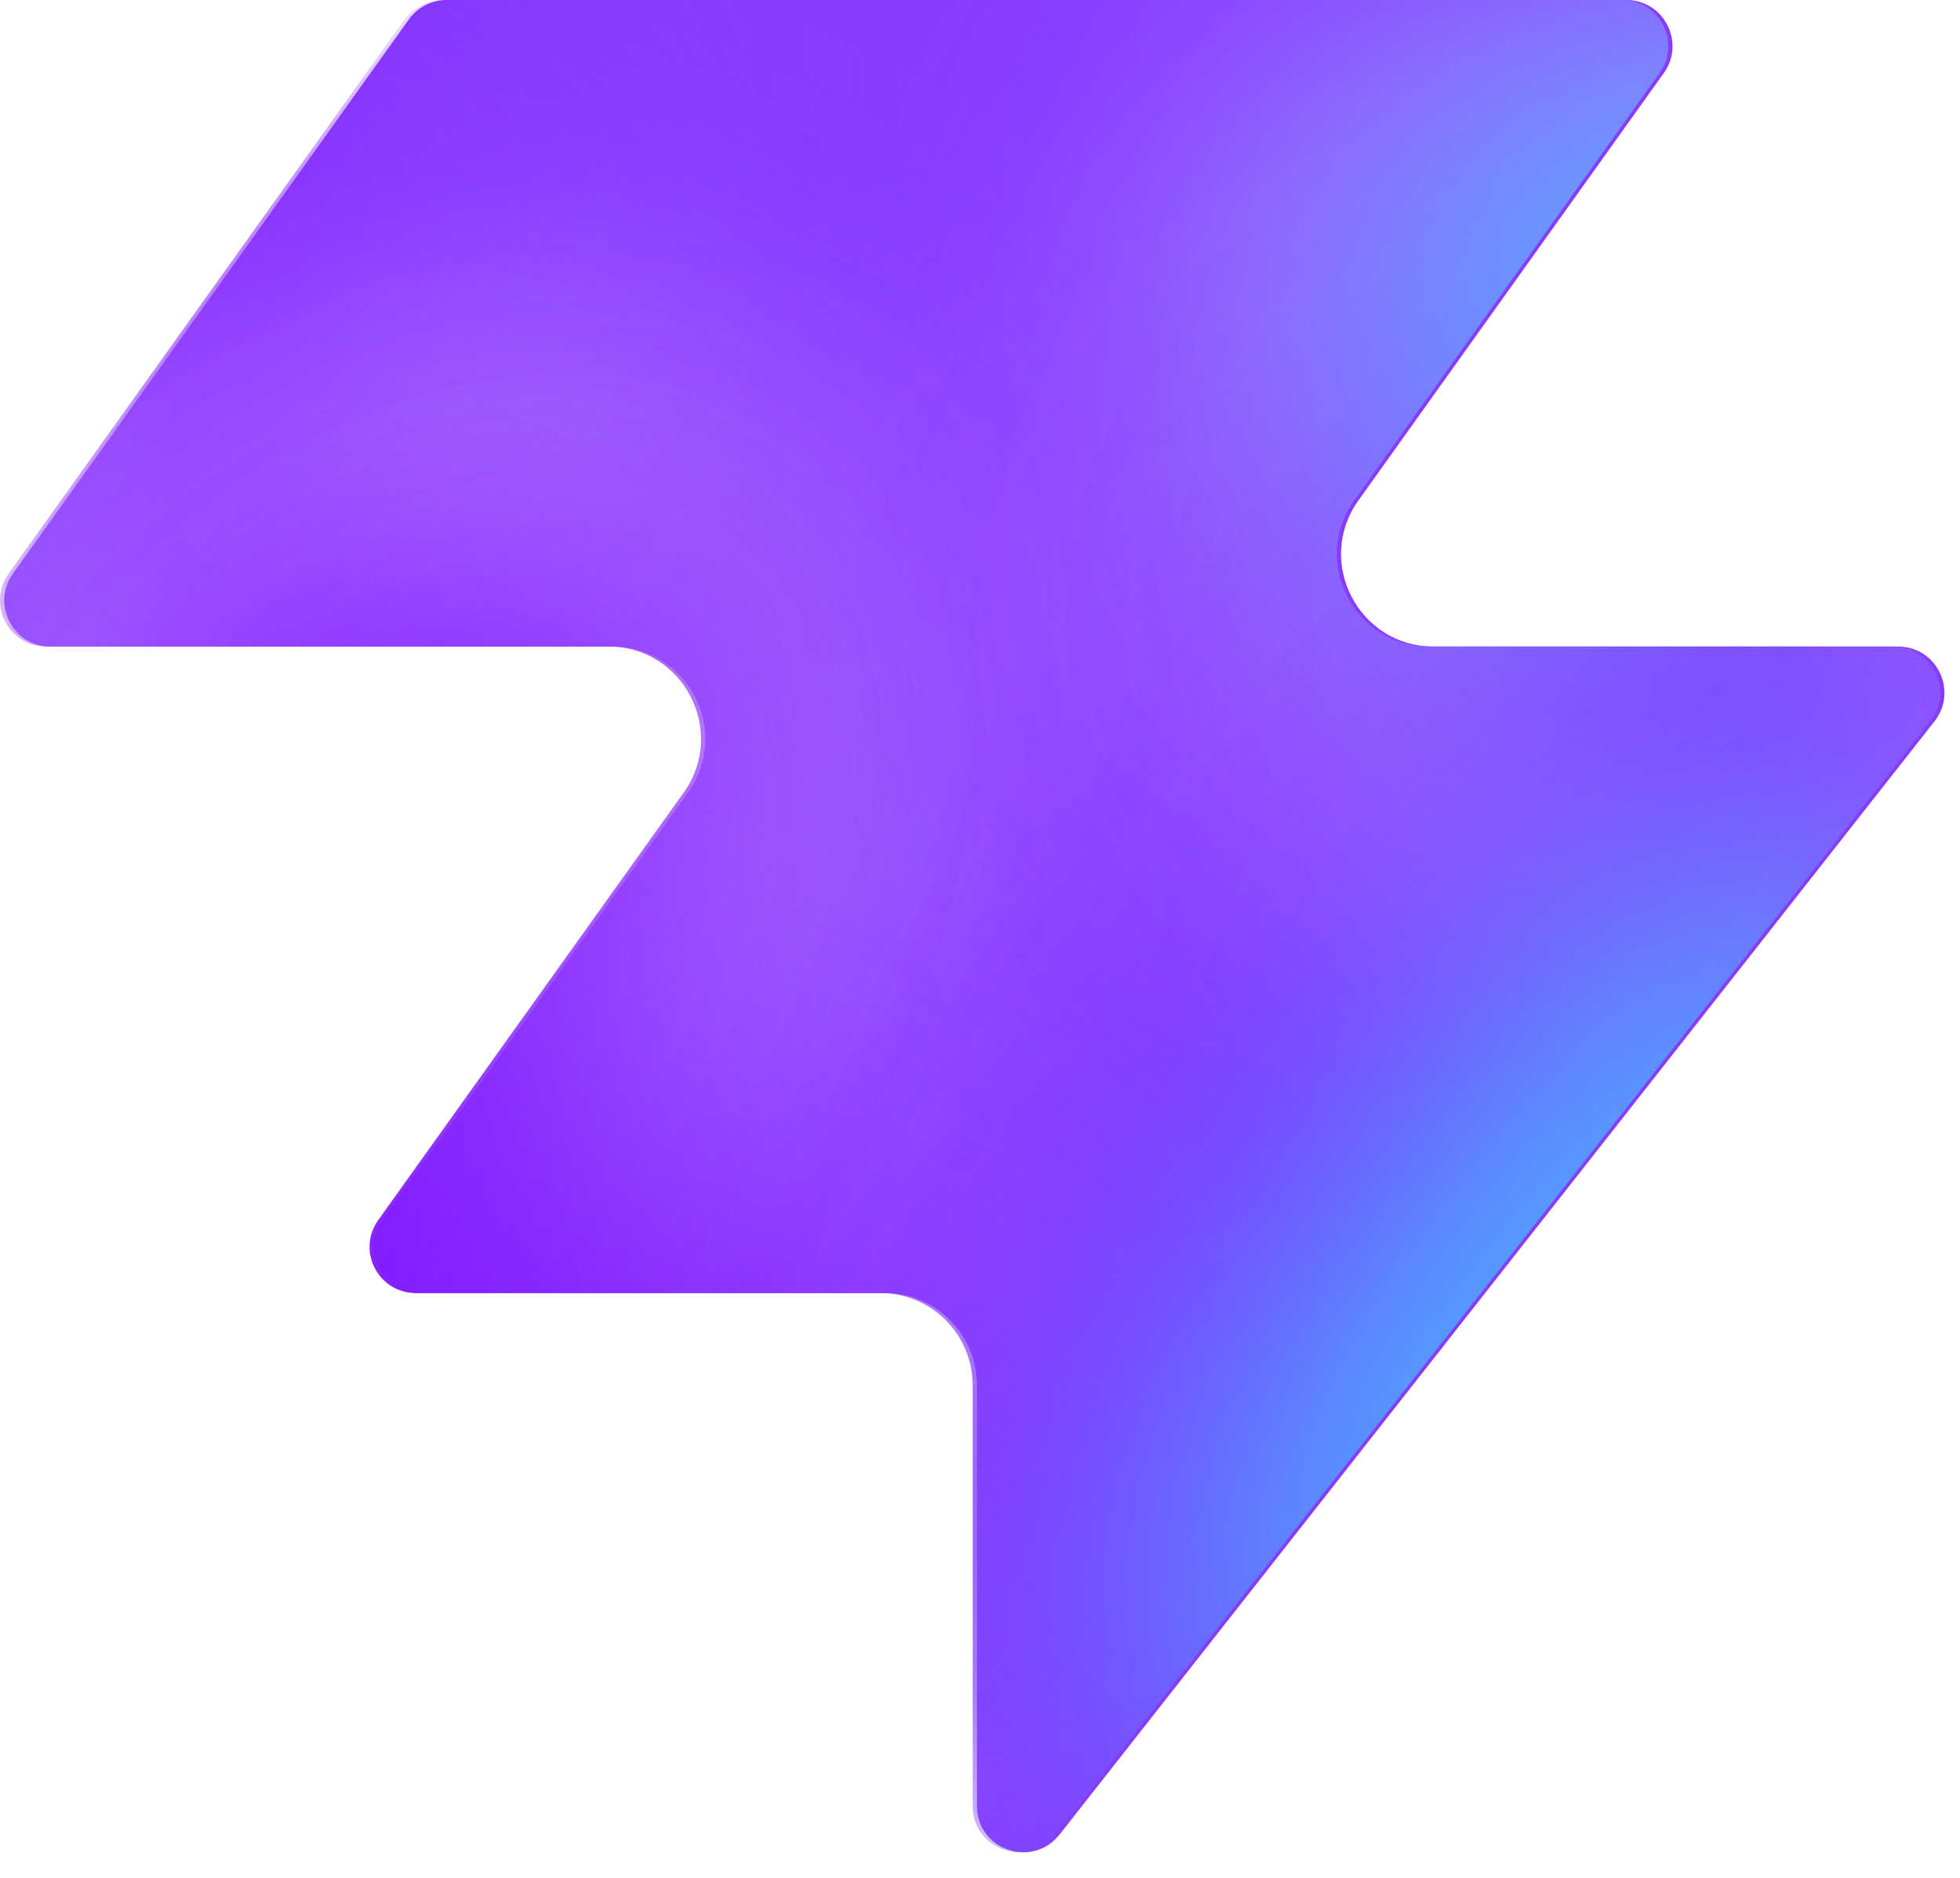
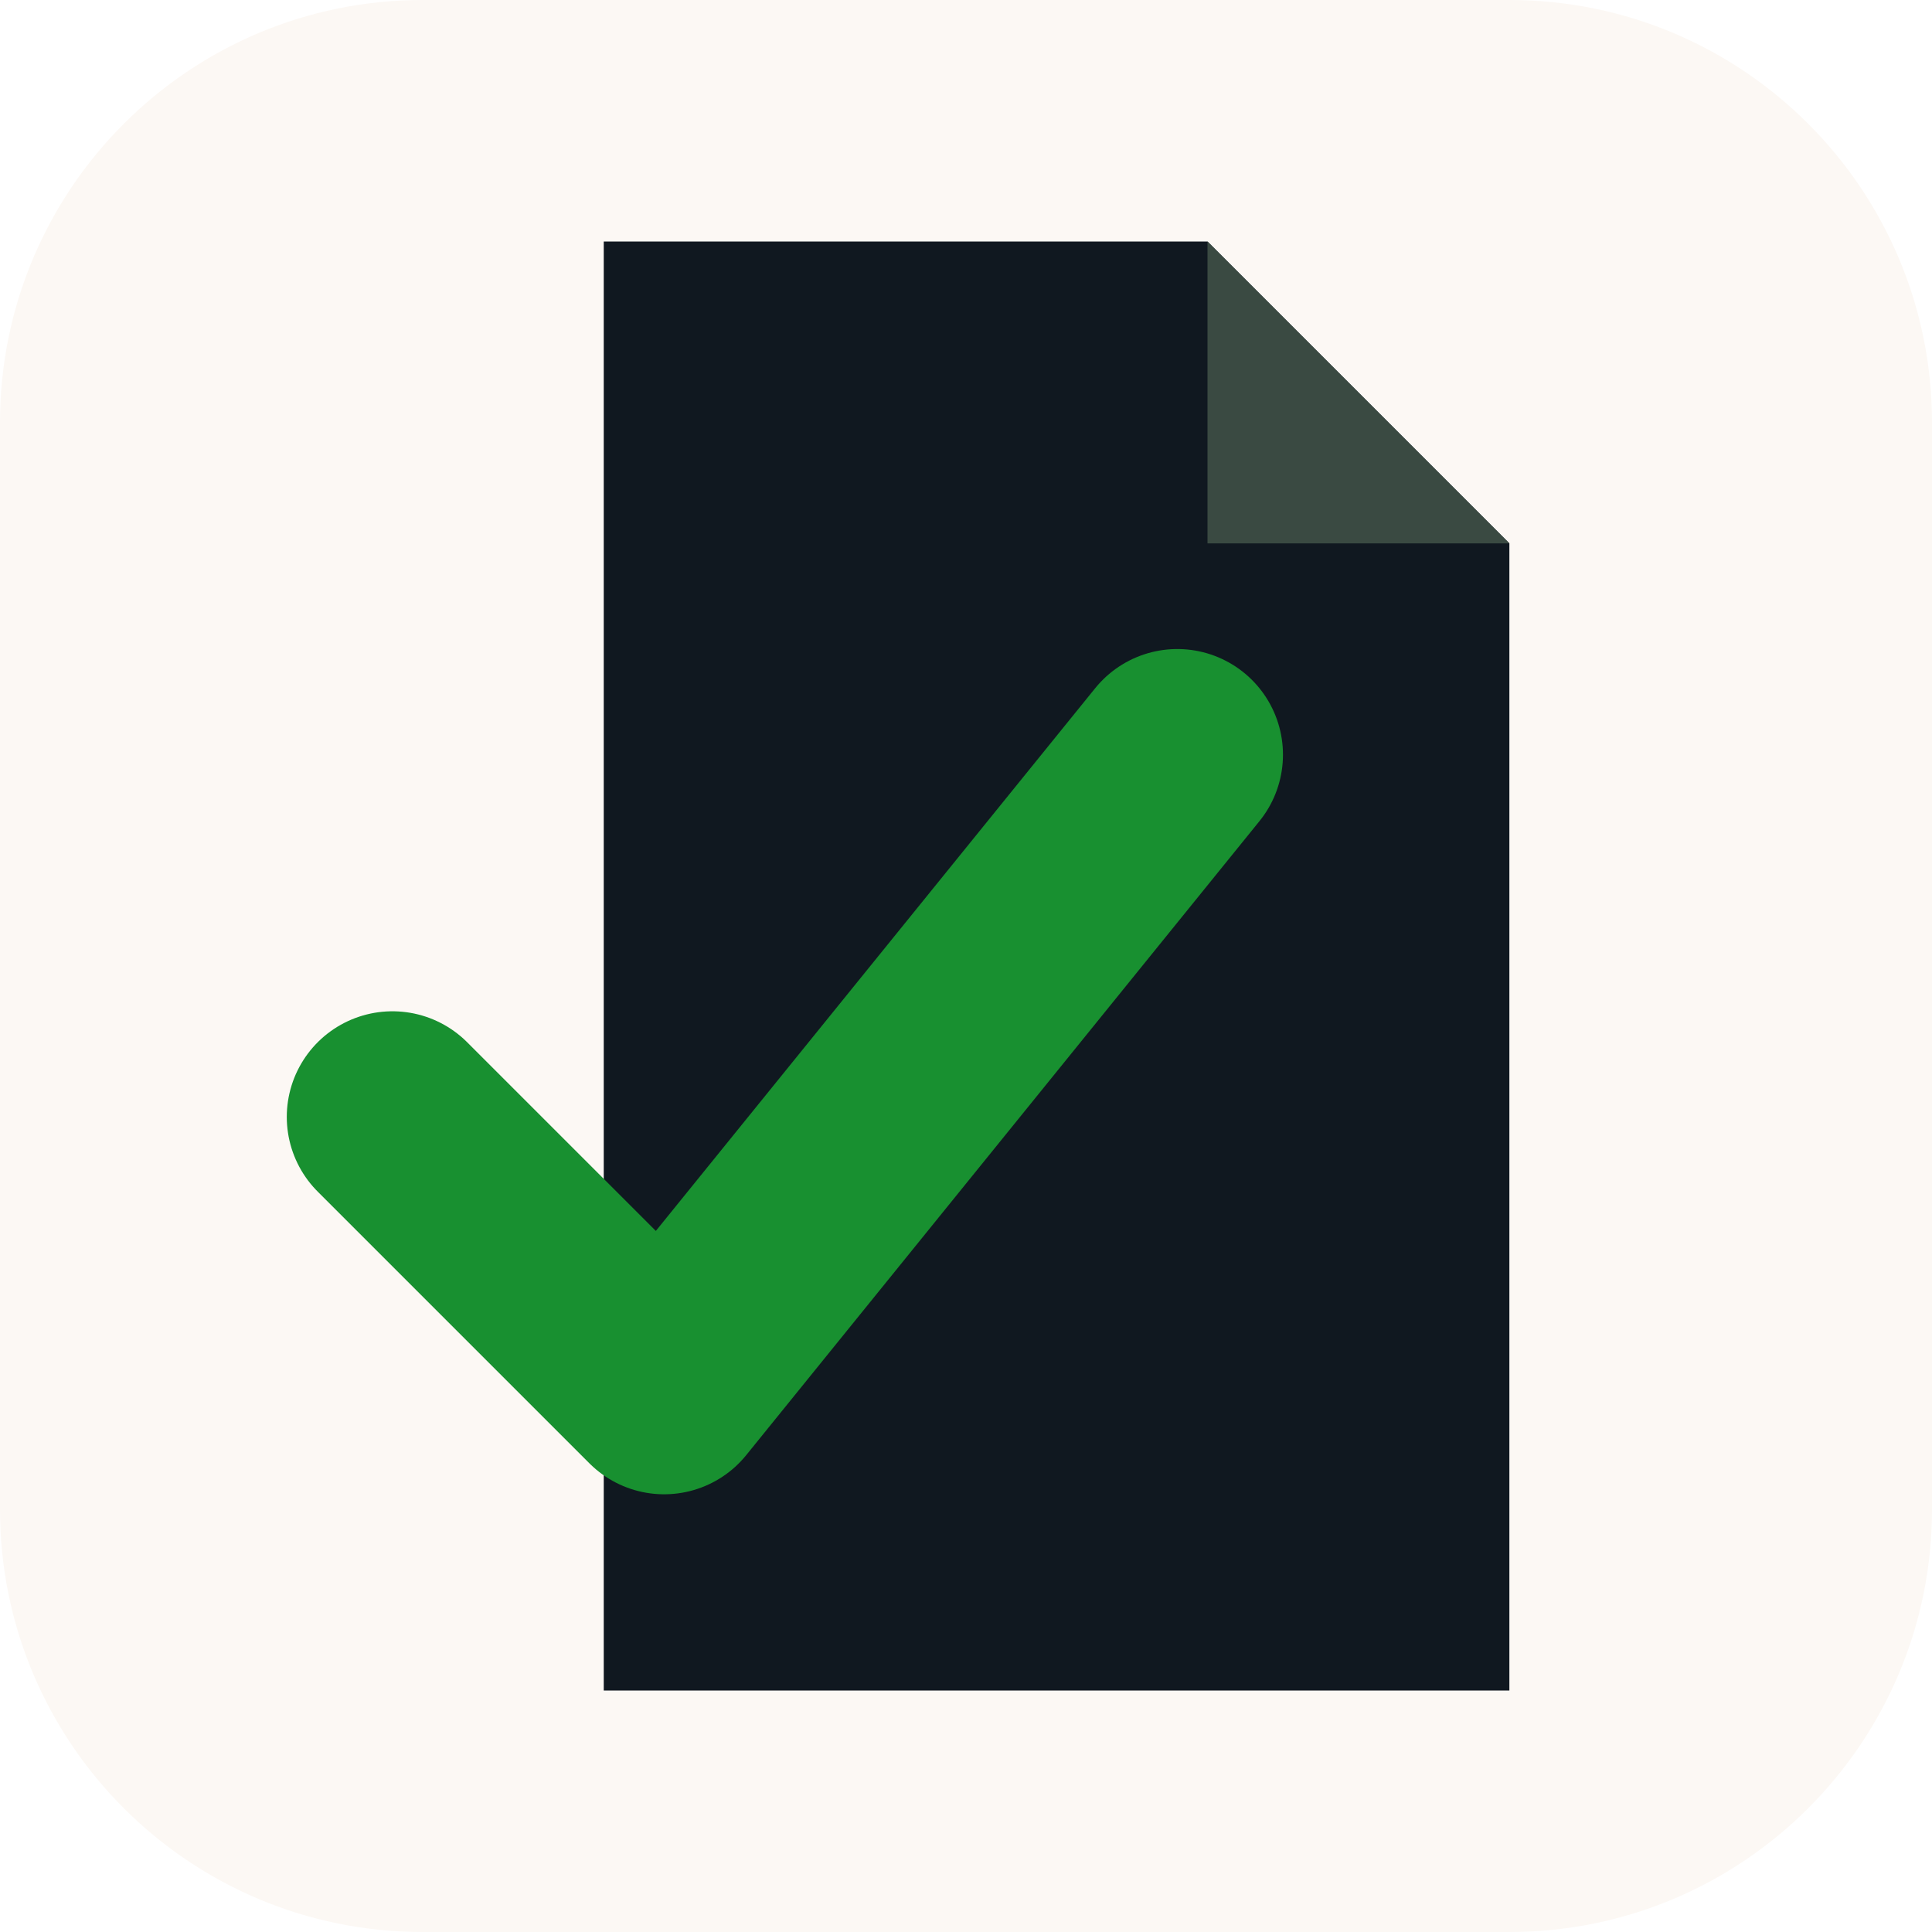
- <svg xmlns="http://www.w3.org/2000/svg" width="48" height="46" fill="none" viewBox="0 0 48 46">
-   <path fill="#863bff" d="M25.946 44.938c-.664.845-2.021.375-2.021-.698V33.937a2.26 2.26 0 0 0-2.262-2.262H10.287c-.92 0-1.456-1.04-.92-1.788l7.48-10.471c1.07-1.497 0-3.578-1.842-3.578H1.237c-.92 0-1.456-1.04-.92-1.788L10.013.474c.214-.297.556-.474.92-.474h28.894c.92 0 1.456 1.04.92 1.788l-7.48 10.471c-1.07 1.498 0 3.579 1.842 3.579h11.377c.943 0 1.473 1.088.89 1.83L25.947 44.94z" style="fill:#863bff;fill:color(display-p3 .525 .23 1);fill-opacity:1" />
-   <mask id="a" width="48" height="46" x="0" y="0" maskUnits="userSpaceOnUse" style="mask-type:alpha">
-     <path fill="#000" d="M25.842 44.938c-.664.844-2.021.375-2.021-.698V33.937a2.26 2.26 0 0 0-2.262-2.262H10.183c-.92 0-1.456-1.04-.92-1.788l7.48-10.471c1.07-1.498 0-3.579-1.842-3.579H1.133c-.92 0-1.456-1.04-.92-1.787L9.91.473c.214-.297.556-.474.92-.474h28.894c.92 0 1.456 1.04.92 1.788l-7.48 10.471c-1.07 1.498 0 3.578 1.842 3.578h11.377c.943 0 1.473 1.088.89 1.832L25.843 44.94z" style="fill:#000;fill-opacity:1" />
-   </mask>
-   <g mask="url(#a)">
-     <g filter="url(#b)">
-       <ellipse cx="5.508" cy="14.704" fill="#ede6ff" rx="5.508" ry="14.704" style="fill:#ede6ff;fill:color(display-p3 .927 .903 1);fill-opacity:1" transform="matrix(.00324 1 1 -.00324 -4.47 31.516)" />
-     </g>
-     <g filter="url(#c)">
-       <ellipse cx="10.399" cy="29.851" fill="#ede6ff" rx="10.399" ry="29.851" style="fill:#ede6ff;fill:color(display-p3 .927 .903 1);fill-opacity:1" transform="matrix(.00324 1 1 -.00324 -39.328 7.883)" />
-     </g>
-     <g filter="url(#d)">
-       <ellipse cx="5.508" cy="30.487" fill="#7e14ff" rx="5.508" ry="30.487" style="fill:#7e14ff;fill:color(display-p3 .492 .077 1);fill-opacity:1" transform="rotate(89.814 -25.913 -14.639)scale(1 -1)" />
-     </g>
-     <g filter="url(#e)">
-       <ellipse cx="5.508" cy="30.599" fill="#7e14ff" rx="5.508" ry="30.599" style="fill:#7e14ff;fill:color(display-p3 .492 .077 1);fill-opacity:1" transform="rotate(89.814 -32.644 -3.334)scale(1 -1)" />
-     </g>
-     <g filter="url(#f)">
-       <ellipse cx="5.508" cy="30.599" fill="#7e14ff" rx="5.508" ry="30.599" style="fill:#7e14ff;fill:color(display-p3 .492 .077 1);fill-opacity:1" transform="matrix(.00324 1 1 -.00324 -34.34 30.47)" />
-     </g>
-     <g filter="url(#g)">
-       <ellipse cx="14.072" cy="22.078" fill="#ede6ff" rx="14.072" ry="22.078" style="fill:#ede6ff;fill:color(display-p3 .927 .903 1);fill-opacity:1" transform="rotate(93.35 24.506 48.493)scale(-1 1)" />
-     </g>
-     <g filter="url(#h)">
-       <ellipse cx="3.47" cy="21.501" fill="#7e14ff" rx="3.47" ry="21.501" style="fill:#7e14ff;fill:color(display-p3 .492 .077 1);fill-opacity:1" transform="rotate(89.009 28.708 47.59)scale(-1 1)" />
-     </g>
-     <g filter="url(#i)">
-       <ellipse cx="3.47" cy="21.501" fill="#7e14ff" rx="3.47" ry="21.501" style="fill:#7e14ff;fill:color(display-p3 .492 .077 1);fill-opacity:1" transform="rotate(89.009 28.708 47.59)scale(-1 1)" />
-     </g>
-     <g filter="url(#j)">
-       <ellipse cx=".387" cy="8.972" fill="#7e14ff" rx="4.407" ry="29.108" style="fill:#7e14ff;fill:color(display-p3 .492 .077 1);fill-opacity:1" transform="rotate(39.51 .387 8.972)" />
-     </g>
-     <g filter="url(#k)">
-       <ellipse cx="47.523" cy="-6.092" fill="#7e14ff" rx="4.407" ry="29.108" style="fill:#7e14ff;fill:color(display-p3 .492 .077 1);fill-opacity:1" transform="rotate(37.892 47.523 -6.092)" />
-     </g>
-     <g filter="url(#l)">
-       <ellipse cx="41.412" cy="6.333" fill="#47bfff" rx="5.971" ry="9.665" style="fill:#47bfff;fill:color(display-p3 .28 .748 1);fill-opacity:1" transform="rotate(37.892 41.412 6.333)" />
-     </g>
-     <g filter="url(#m)">
-       <ellipse cx="-1.879" cy="38.332" fill="#7e14ff" rx="4.407" ry="29.108" style="fill:#7e14ff;fill:color(display-p3 .492 .077 1);fill-opacity:1" transform="rotate(37.892 -1.88 38.332)" />
-     </g>
-     <g filter="url(#n)">
-       <ellipse cx="-1.879" cy="38.332" fill="#7e14ff" rx="4.407" ry="29.108" style="fill:#7e14ff;fill:color(display-p3 .492 .077 1);fill-opacity:1" transform="rotate(37.892 -1.88 38.332)" />
-     </g>
-     <g filter="url(#o)">
-       <ellipse cx="35.651" cy="29.907" fill="#7e14ff" rx="4.407" ry="29.108" style="fill:#7e14ff;fill:color(display-p3 .492 .077 1);fill-opacity:1" transform="rotate(37.892 35.651 29.907)" />
-     </g>
-     <g filter="url(#p)">
-       <ellipse cx="38.418" cy="32.4" fill="#47bfff" rx="5.971" ry="15.297" style="fill:#47bfff;fill:color(display-p3 .28 .748 1);fill-opacity:1" transform="rotate(37.892 38.418 32.4)" />
-     </g>
-   </g>
-   <defs>
-     <filter id="b" width="60.045" height="41.654" x="-19.77" y="16.149" color-interpolation-filters="sRGB" filterUnits="userSpaceOnUse">
-       <feFlood flood-opacity="0" result="BackgroundImageFix" />
-       <feBlend in="SourceGraphic" in2="BackgroundImageFix" result="shape" />
-       <feGaussianBlur result="effect1_foregroundBlur_2002_17158" stdDeviation="7.659" />
-     </filter>
-     <filter id="c" width="90.34" height="51.437" x="-54.613" y="-7.533" color-interpolation-filters="sRGB" filterUnits="userSpaceOnUse">
-       <feFlood flood-opacity="0" result="BackgroundImageFix" />
-       <feBlend in="SourceGraphic" in2="BackgroundImageFix" result="shape" />
-       <feGaussianBlur result="effect1_foregroundBlur_2002_17158" stdDeviation="7.659" />
-     </filter>
-     <filter id="d" width="79.355" height="29.4" x="-49.64" y="2.03" color-interpolation-filters="sRGB" filterUnits="userSpaceOnUse">
-       <feFlood flood-opacity="0" result="BackgroundImageFix" />
-       <feBlend in="SourceGraphic" in2="BackgroundImageFix" result="shape" />
-       <feGaussianBlur result="effect1_foregroundBlur_2002_17158" stdDeviation="4.596" />
-     </filter>
-     <filter id="e" width="79.579" height="29.4" x="-45.045" y="20.029" color-interpolation-filters="sRGB" filterUnits="userSpaceOnUse">
-       <feFlood flood-opacity="0" result="BackgroundImageFix" />
-       <feBlend in="SourceGraphic" in2="BackgroundImageFix" result="shape" />
-       <feGaussianBlur result="effect1_foregroundBlur_2002_17158" stdDeviation="4.596" />
-     </filter>
-     <filter id="f" width="79.579" height="29.4" x="-43.513" y="21.178" color-interpolation-filters="sRGB" filterUnits="userSpaceOnUse">
-       <feFlood flood-opacity="0" result="BackgroundImageFix" />
-       <feBlend in="SourceGraphic" in2="BackgroundImageFix" result="shape" />
-       <feGaussianBlur result="effect1_foregroundBlur_2002_17158" stdDeviation="4.596" />
-     </filter>
-     <filter id="g" width="74.749" height="58.852" x="15.756" y="-17.901" color-interpolation-filters="sRGB" filterUnits="userSpaceOnUse">
-       <feFlood flood-opacity="0" result="BackgroundImageFix" />
-       <feBlend in="SourceGraphic" in2="BackgroundImageFix" result="shape" />
-       <feGaussianBlur result="effect1_foregroundBlur_2002_17158" stdDeviation="7.659" />
-     </filter>
-     <filter id="h" width="61.377" height="25.362" x="23.548" y="2.284" color-interpolation-filters="sRGB" filterUnits="userSpaceOnUse">
-       <feFlood flood-opacity="0" result="BackgroundImageFix" />
-       <feBlend in="SourceGraphic" in2="BackgroundImageFix" result="shape" />
-       <feGaussianBlur result="effect1_foregroundBlur_2002_17158" stdDeviation="4.596" />
-     </filter>
-     <filter id="i" width="61.377" height="25.362" x="23.548" y="2.284" color-interpolation-filters="sRGB" filterUnits="userSpaceOnUse">
-       <feFlood flood-opacity="0" result="BackgroundImageFix" />
-       <feBlend in="SourceGraphic" in2="BackgroundImageFix" result="shape" />
-       <feGaussianBlur result="effect1_foregroundBlur_2002_17158" stdDeviation="4.596" />
-     </filter>
-     <filter id="j" width="56.045" height="63.649" x="-27.636" y="-22.853" color-interpolation-filters="sRGB" filterUnits="userSpaceOnUse">
-       <feFlood flood-opacity="0" result="BackgroundImageFix" />
-       <feBlend in="SourceGraphic" in2="BackgroundImageFix" result="shape" />
-       <feGaussianBlur result="effect1_foregroundBlur_2002_17158" stdDeviation="4.596" />
-     </filter>
-     <filter id="k" width="54.814" height="64.646" x="20.116" y="-38.415" color-interpolation-filters="sRGB" filterUnits="userSpaceOnUse">
-       <feFlood flood-opacity="0" result="BackgroundImageFix" />
-       <feBlend in="SourceGraphic" in2="BackgroundImageFix" result="shape" />
-       <feGaussianBlur result="effect1_foregroundBlur_2002_17158" stdDeviation="4.596" />
-     </filter>
-     <filter id="l" width="33.541" height="35.313" x="24.641" y="-11.323" color-interpolation-filters="sRGB" filterUnits="userSpaceOnUse">
-       <feFlood flood-opacity="0" result="BackgroundImageFix" />
-       <feBlend in="SourceGraphic" in2="BackgroundImageFix" result="shape" />
-       <feGaussianBlur result="effect1_foregroundBlur_2002_17158" stdDeviation="4.596" />
-     </filter>
-     <filter id="m" width="54.814" height="64.646" x="-29.286" y="6.009" color-interpolation-filters="sRGB" filterUnits="userSpaceOnUse">
-       <feFlood flood-opacity="0" result="BackgroundImageFix" />
-       <feBlend in="SourceGraphic" in2="BackgroundImageFix" result="shape" />
-       <feGaussianBlur result="effect1_foregroundBlur_2002_17158" stdDeviation="4.596" />
-     </filter>
-     <filter id="n" width="54.814" height="64.646" x="-29.286" y="6.009" color-interpolation-filters="sRGB" filterUnits="userSpaceOnUse">
-       <feFlood flood-opacity="0" result="BackgroundImageFix" />
-       <feBlend in="SourceGraphic" in2="BackgroundImageFix" result="shape" />
-       <feGaussianBlur result="effect1_foregroundBlur_2002_17158" stdDeviation="4.596" />
-     </filter>
-     <filter id="o" width="54.814" height="64.646" x="8.244" y="-2.416" color-interpolation-filters="sRGB" filterUnits="userSpaceOnUse">
-       <feFlood flood-opacity="0" result="BackgroundImageFix" />
-       <feBlend in="SourceGraphic" in2="BackgroundImageFix" result="shape" />
-       <feGaussianBlur result="effect1_foregroundBlur_2002_17158" stdDeviation="4.596" />
-     </filter>
-     <filter id="p" width="39.409" height="43.623" x="18.713" y="10.588" color-interpolation-filters="sRGB" filterUnits="userSpaceOnUse">
-       <feFlood flood-opacity="0" result="BackgroundImageFix" />
-       <feBlend in="SourceGraphic" in2="BackgroundImageFix" result="shape" />
-       <feGaussianBlur result="effect1_foregroundBlur_2002_17158" stdDeviation="4.596" />
-     </filter>
-   </defs>
+ <svg xmlns="http://www.w3.org/2000/svg" viewBox="0 0 64 64" width="64" height="64">
+   <rect width="64" height="64" rx="14" fill="#fcf8f4" />
+   <path d="M20 8h20l10 10v38H20z" fill="#101820" />
+   <path d="M40 8v10h10" fill="#3a4a42" />
+   <path d="M13 37l9 9 17-21" fill="none" stroke="#189030" stroke-width="7" stroke-linecap="round" stroke-linejoin="round" />
</svg>
